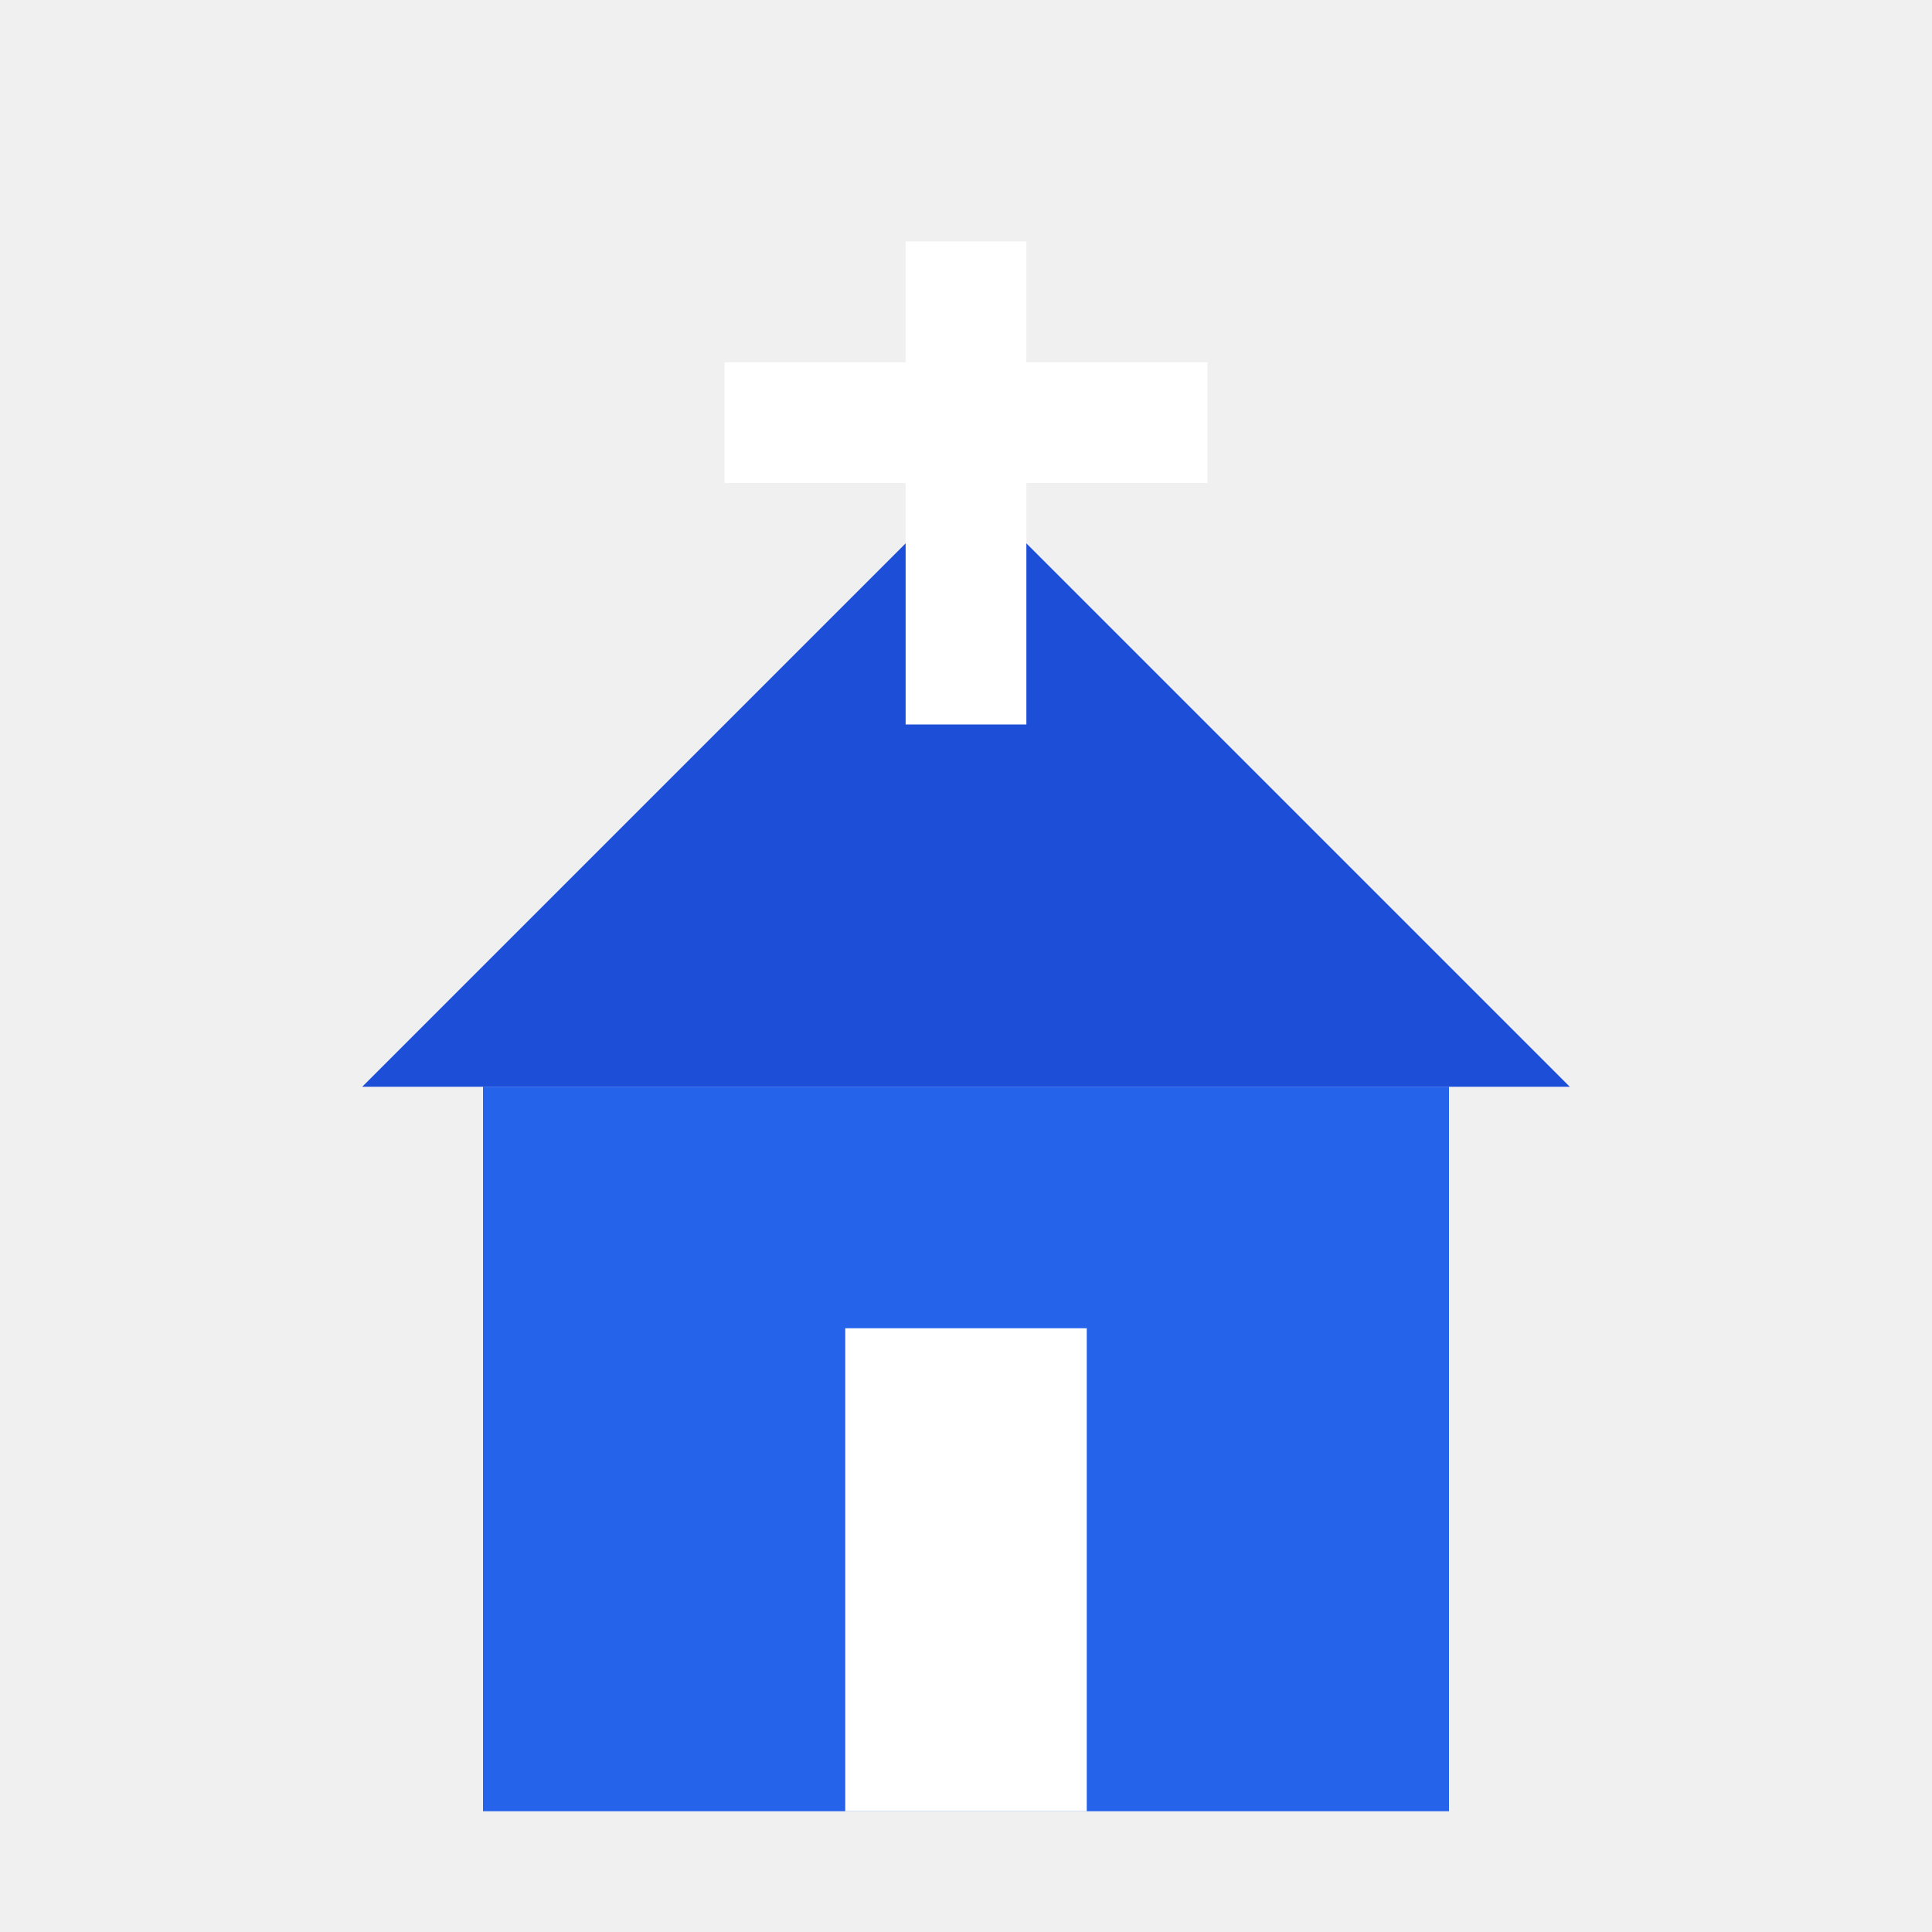
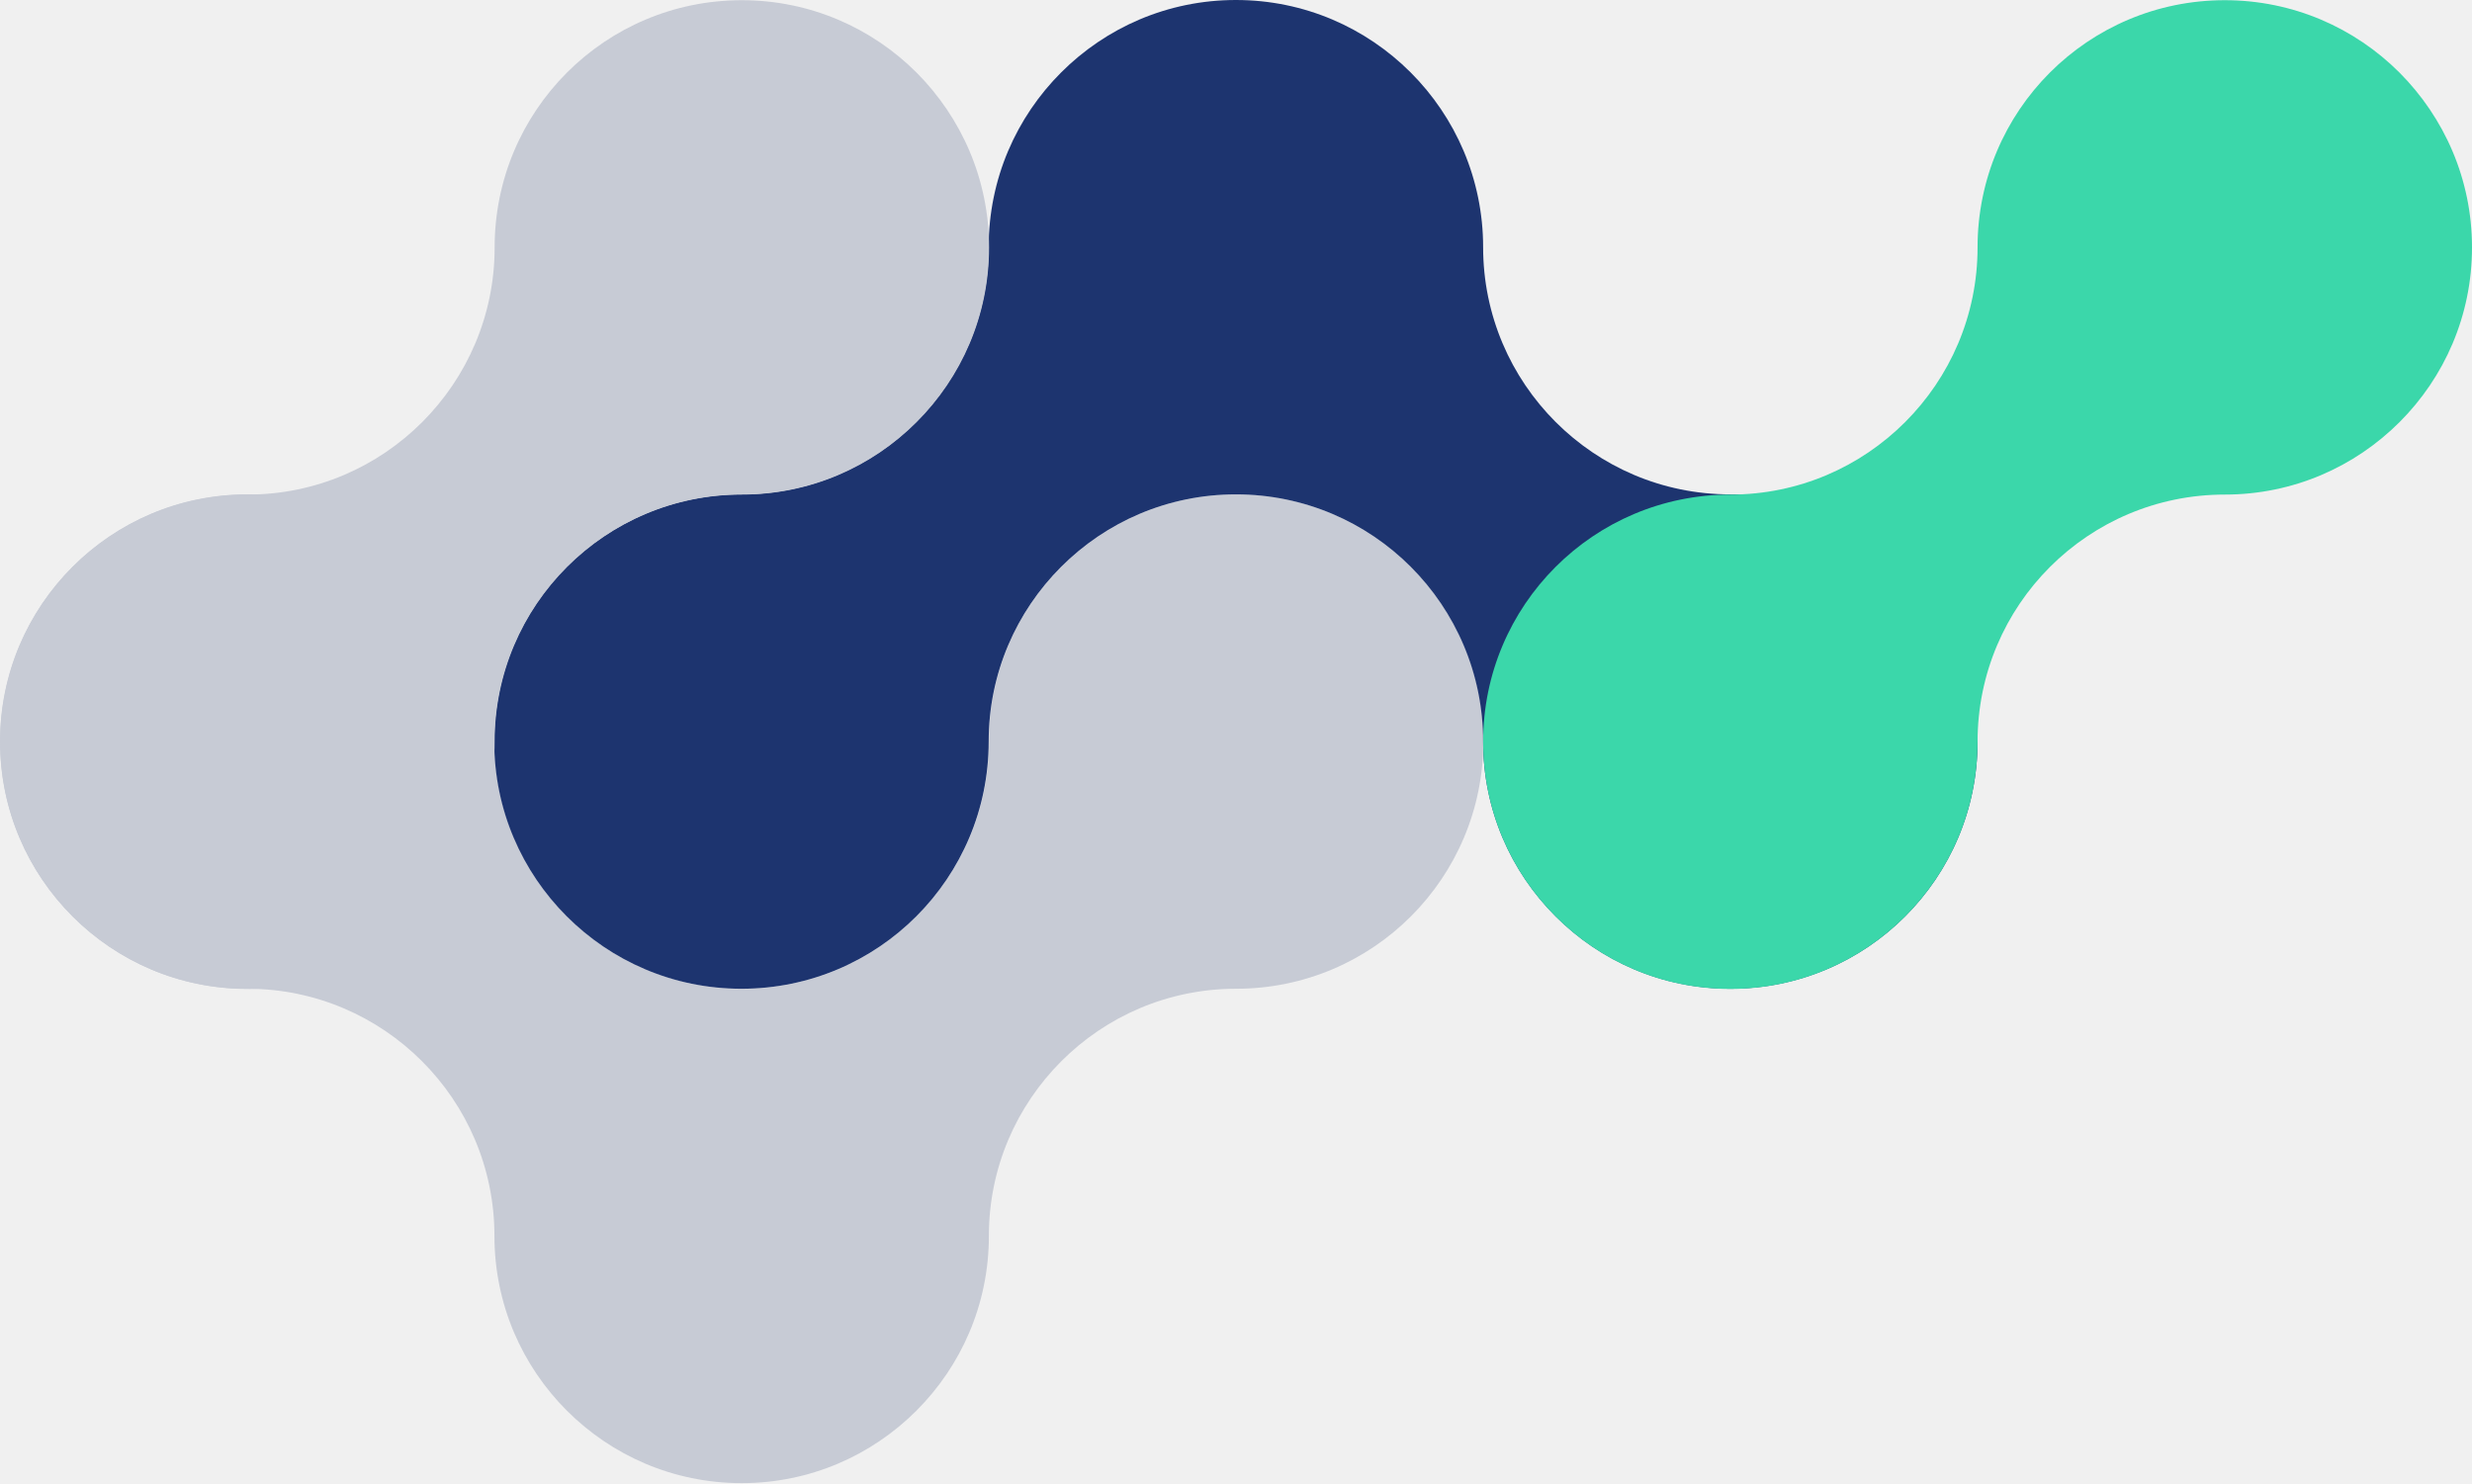
- <svg xmlns="http://www.w3.org/2000/svg" viewBox="0 0 32 32" fill="none">
-   <rect x="8" y="18" width="16" height="12" fill="#2563eb" />
-   <polygon points="6,18 16,8 26,18" fill="#1d4ed8" />
-   <rect x="15" y="4" width="2" height="8" fill="#ffffff" />
-   <rect x="12" y="6" width="8" height="2" fill="#ffffff" />
-   <rect x="14" y="22" width="4" height="8" fill="#ffffff" />
+ <svg xmlns="http://www.w3.org/2000/svg" id="Laag_1" viewBox="0 0 125.89 75.54" version="1.1" width="125.89" height="75.54">
+   <defs id="defs1">
+     <style id="style1">.cls-1{fill:#3bd7aa;}.cls-2,.cls-3{fill:#1d346f;}.cls-4{fill:#479d7c;font-family:Calibri, Calibri;font-size:15px;}.cls-5{letter-spacing:0em;}.cls-3{font-family:Megabyte-Medium, Megabyte;font-size:26.07px;font-weight:500;}.cls-6{letter-spacing:-.02em;}.cls-7{letter-spacing:-.02em;}.cls-8{letter-spacing:-.05em;}.cls-9{fill:#c7cbd5;}.cls-10{letter-spacing:0em;}.cls-11{letter-spacing:0em;}.cls-12{letter-spacing:0em;}.cls-13{letter-spacing:0em;}.cls-14{letter-spacing:0em;}.cls-15{letter-spacing:0em;}.cls-16{letter-spacing:0em;}.cls-17{letter-spacing:0em;}.cls-18{letter-spacing:0em;}</style>
+   </defs>
+   <path class="cls-9" d="m 75.54,37.77 c 0,6.95 -5.63,12.59 -12.59,12.59 -3.48,0 -6.62,1.41 -8.9,3.69 -2.28,2.28 -3.69,5.42 -3.69,8.9 0,3.48 -1.41,6.62 -3.69,8.9 -2.28,2.28 -5.42,3.69 -8.9,3.69 -3.48,0 -6.62,-1.41 -8.9,-3.69 -2.28,-2.28 -3.69,-5.42 -3.69,-8.9 0,-3.48 -1.41,-6.62 -3.69,-8.9 -2.28,-2.28 -5.42,-3.69 -8.9,-3.69 -3.48,0 -6.62,-1.41 -8.9,-3.69 C 1.41,44.39 0,41.25 0,37.77 c 0,-3.48 1.41,-6.62 3.69,-8.9 2.28,-2.28 5.42,-3.69 8.9,-3.69 3.48,0 6.62,1.41 8.9,3.69 2.28,2.27 3.69,5.42 3.69,8.9 0,3.48 1.41,6.62 3.69,8.9 2.28,2.27 5.42,3.69 8.9,3.69 3.48,0 6.62,-1.41 8.9,-3.69 2.28,-2.28 3.69,-5.42 3.69,-8.9 0,-3.48 1.41,-6.62 3.69,-8.9 2.28,-2.28 5.42,-3.69 8.9,-3.69 3.48,0 6.62,1.41 8.9,3.69 2.28,2.27 3.69,5.42 3.69,8.9" id="path1" />
+   <path class="cls-2" d="m 100.71,37.77 c 0,6.95 -5.63,12.59 -12.59,12.59 -3.48,0 -6.62,-1.41 -8.9,-3.69 -2.28,-2.28 -3.69,-5.42 -3.69,-8.9 0,-6.95 -5.63,-12.59 -12.59,-12.59 -3.48,0 -6.62,1.41 -8.9,3.69 -2.28,2.28 -3.69,5.42 -3.69,8.9 0,6.95 -5.63,12.59 -12.59,12.59 -3.48,0 -6.62,-1.41 -8.9,-3.69 -2.28,-2.28 -3.69,-5.42 -3.69,-8.9 0,-3.48 1.41,-6.62 3.69,-8.9 2.28,-2.28 5.43,-3.69 8.9,-3.69 3.47,0 6.62,-1.41 8.9,-3.69 2.28,-2.28 3.69,-5.42 3.69,-8.9 0,-3.48 1.41,-6.62 3.69,-8.9 C 56.32,1.41 59.46,0 62.94,0 c 3.48,0 6.62,1.41 8.9,3.69 2.28,2.28 3.69,5.43 3.69,8.9 0,3.47 1.41,6.62 3.69,8.9 2.28,2.28 5.42,3.69 8.9,3.69 3.48,0 6.62,1.41 8.9,3.69 2.28,2.27 3.69,5.42 3.69,8.9" id="path2" />
+   <path class="cls-9" d="m 37.78,0.01 c 3.47,0 6.62,1.41 8.9,3.69 2.27,2.28 3.69,5.42 3.69,8.9 0,3.48 -1.41,6.62 -3.69,8.9 -2.28,2.28 -5.42,3.69 -8.9,3.69 -6.95,0 -12.59,5.63 -12.59,12.59 0,3.48 -1.41,6.62 -3.69,8.9 -2.28,2.28 -5.42,3.69 -8.9,3.69 -3.48,0 -6.62,-1.41 -8.9,-3.69 -2.28,-2.28 -3.69,-5.42 -3.69,-8.9 0,-6.95 5.63,-12.59 12.59,-12.59 3.48,0 6.62,-1.41 8.9,-3.69 2.28,-2.28 3.69,-5.42 3.69,-8.9 0,-6.96 5.63,-12.59 12.59,-12.59" id="path3" />
+   <path class="cls-1" d="m 113.3,0.01 c 3.48,0 6.62,1.41 8.9,3.69 2.27,2.28 3.69,5.42 3.69,8.9 0,3.48 -1.41,6.62 -3.69,8.9 -2.28,2.28 -5.42,3.69 -8.9,3.69 -6.95,0 -12.59,5.63 -12.59,12.59 0,3.48 -1.41,6.62 -3.69,8.9 -2.28,2.28 -5.42,3.69 -8.9,3.69 -3.48,0 -6.62,-1.41 -8.9,-3.69 -2.28,-2.28 -3.69,-5.42 -3.69,-8.9 0,-6.95 5.63,-12.59 12.59,-12.59 3.48,0 6.62,-1.41 8.9,-3.69 2.28,-2.28 3.69,-5.42 3.69,-8.9 0,-6.96 5.63,-12.59 12.59,-12.59" id="path4" />
</svg>
